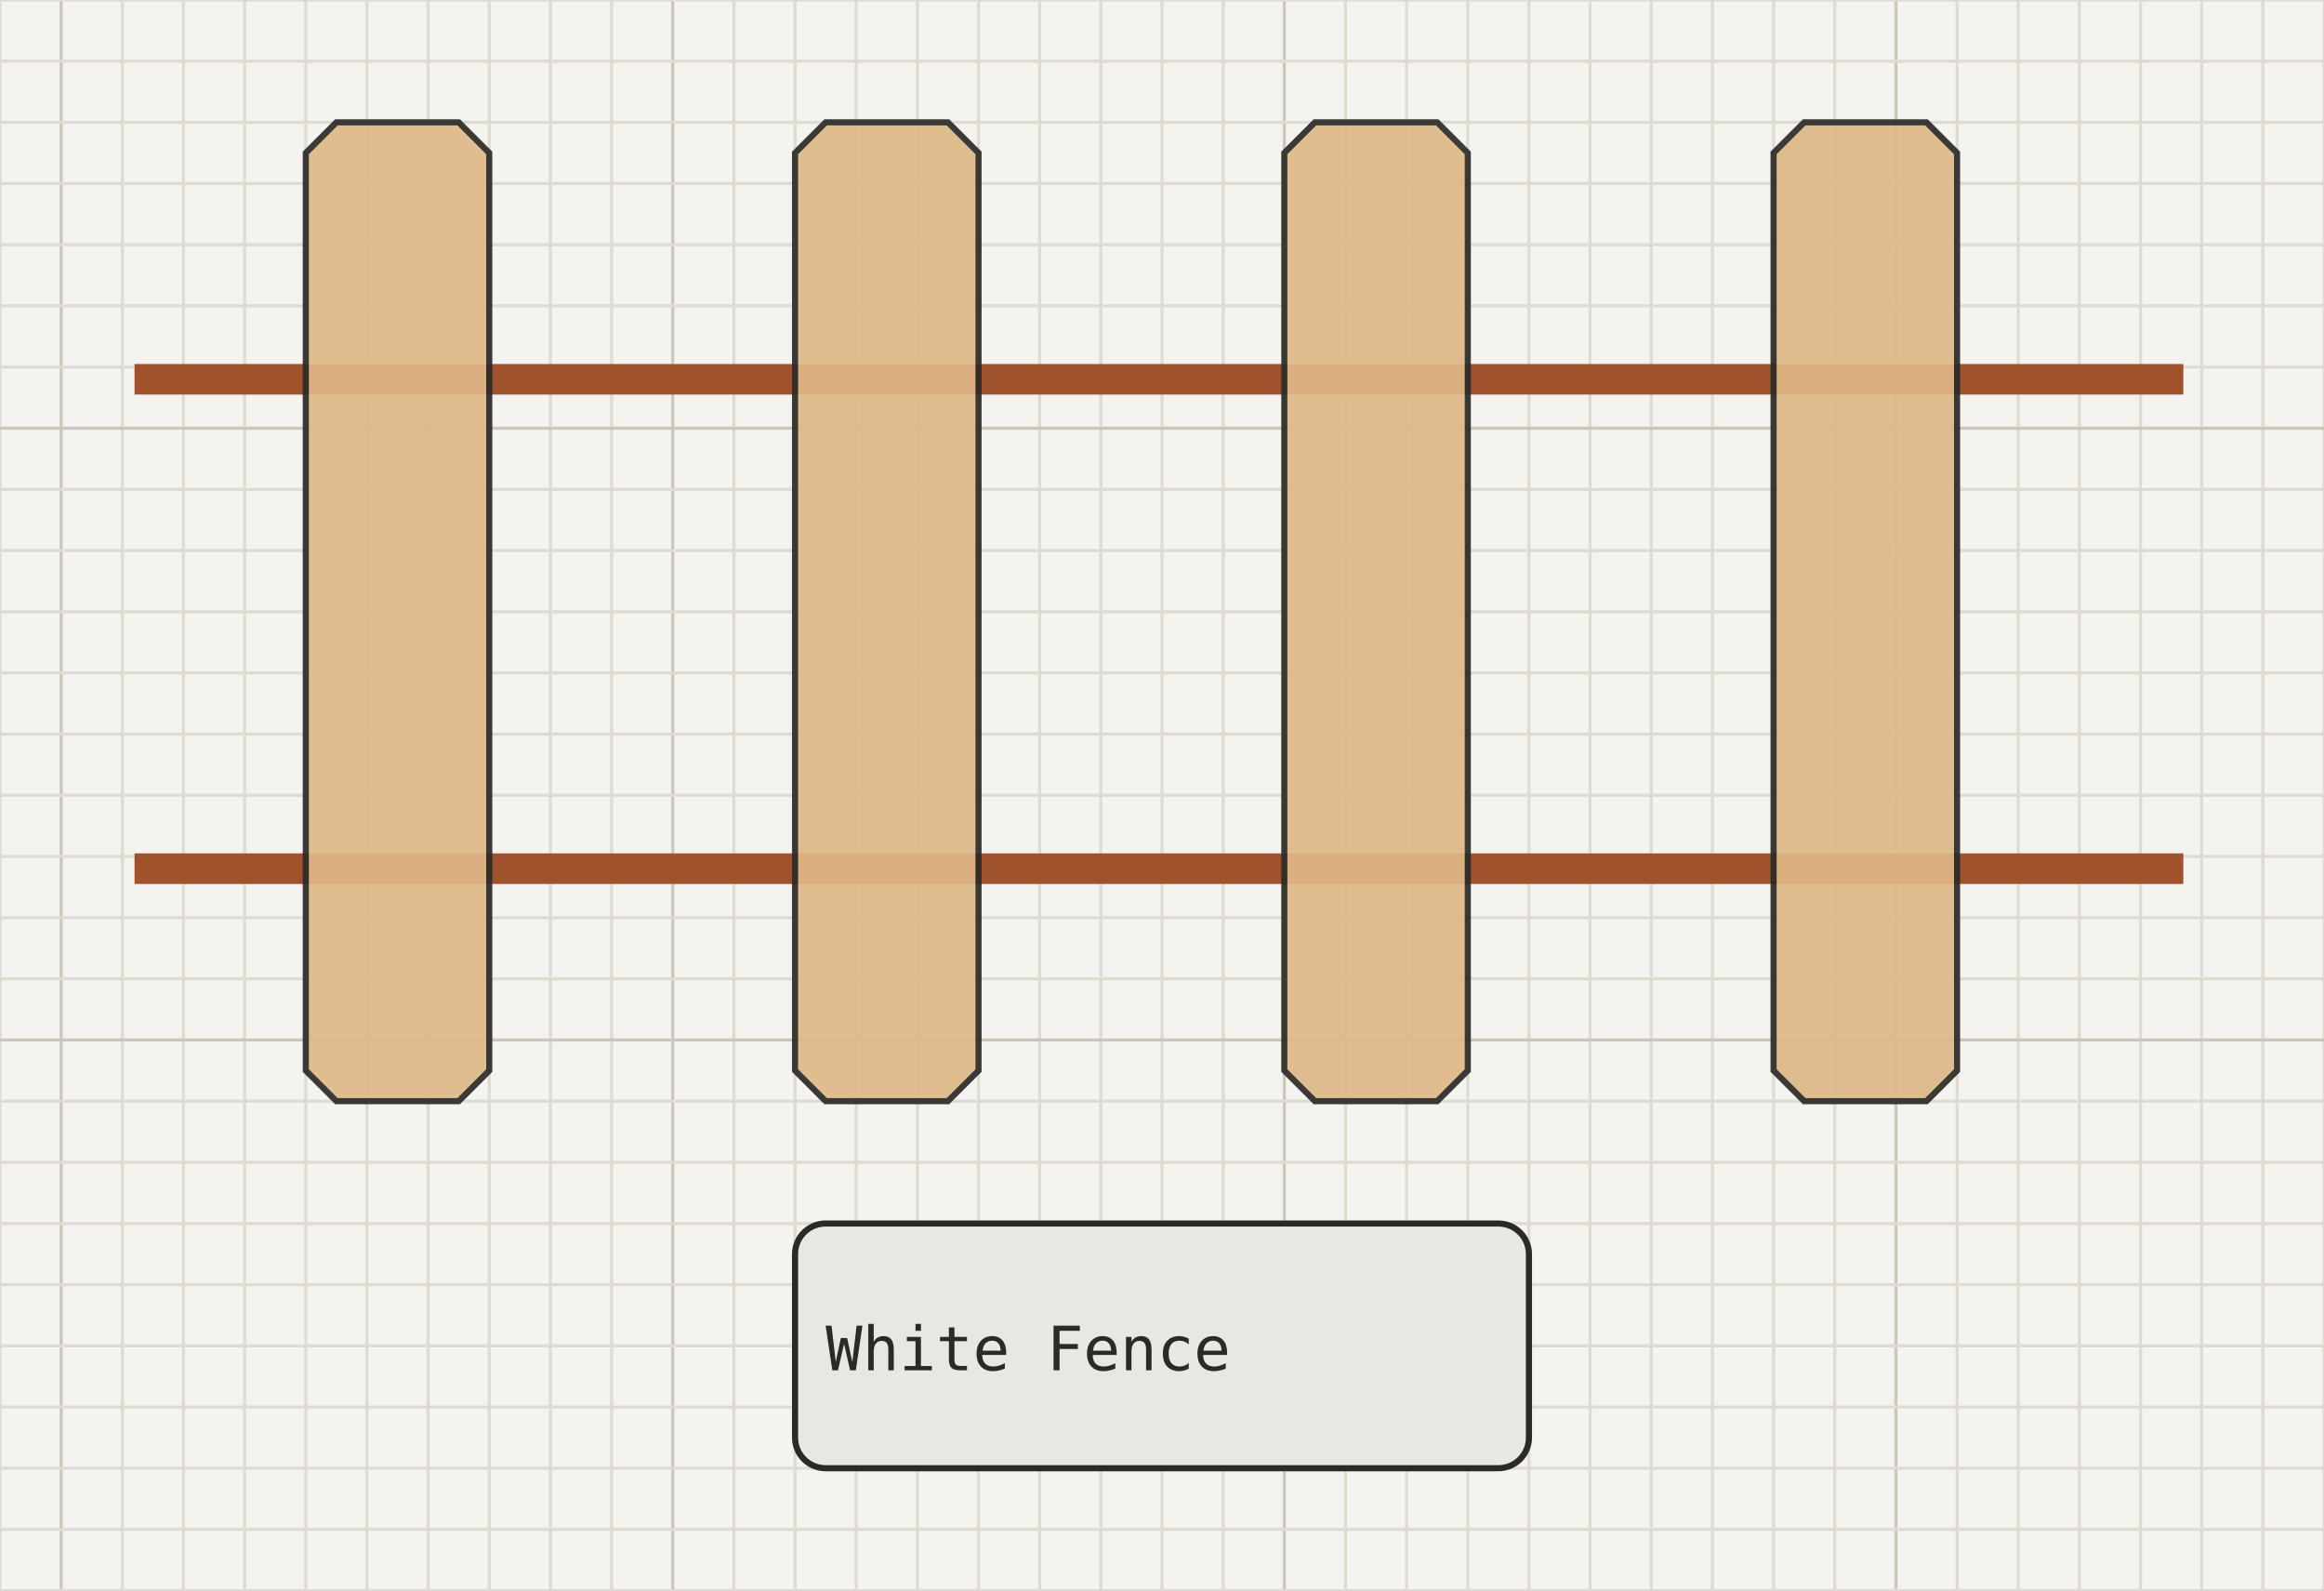
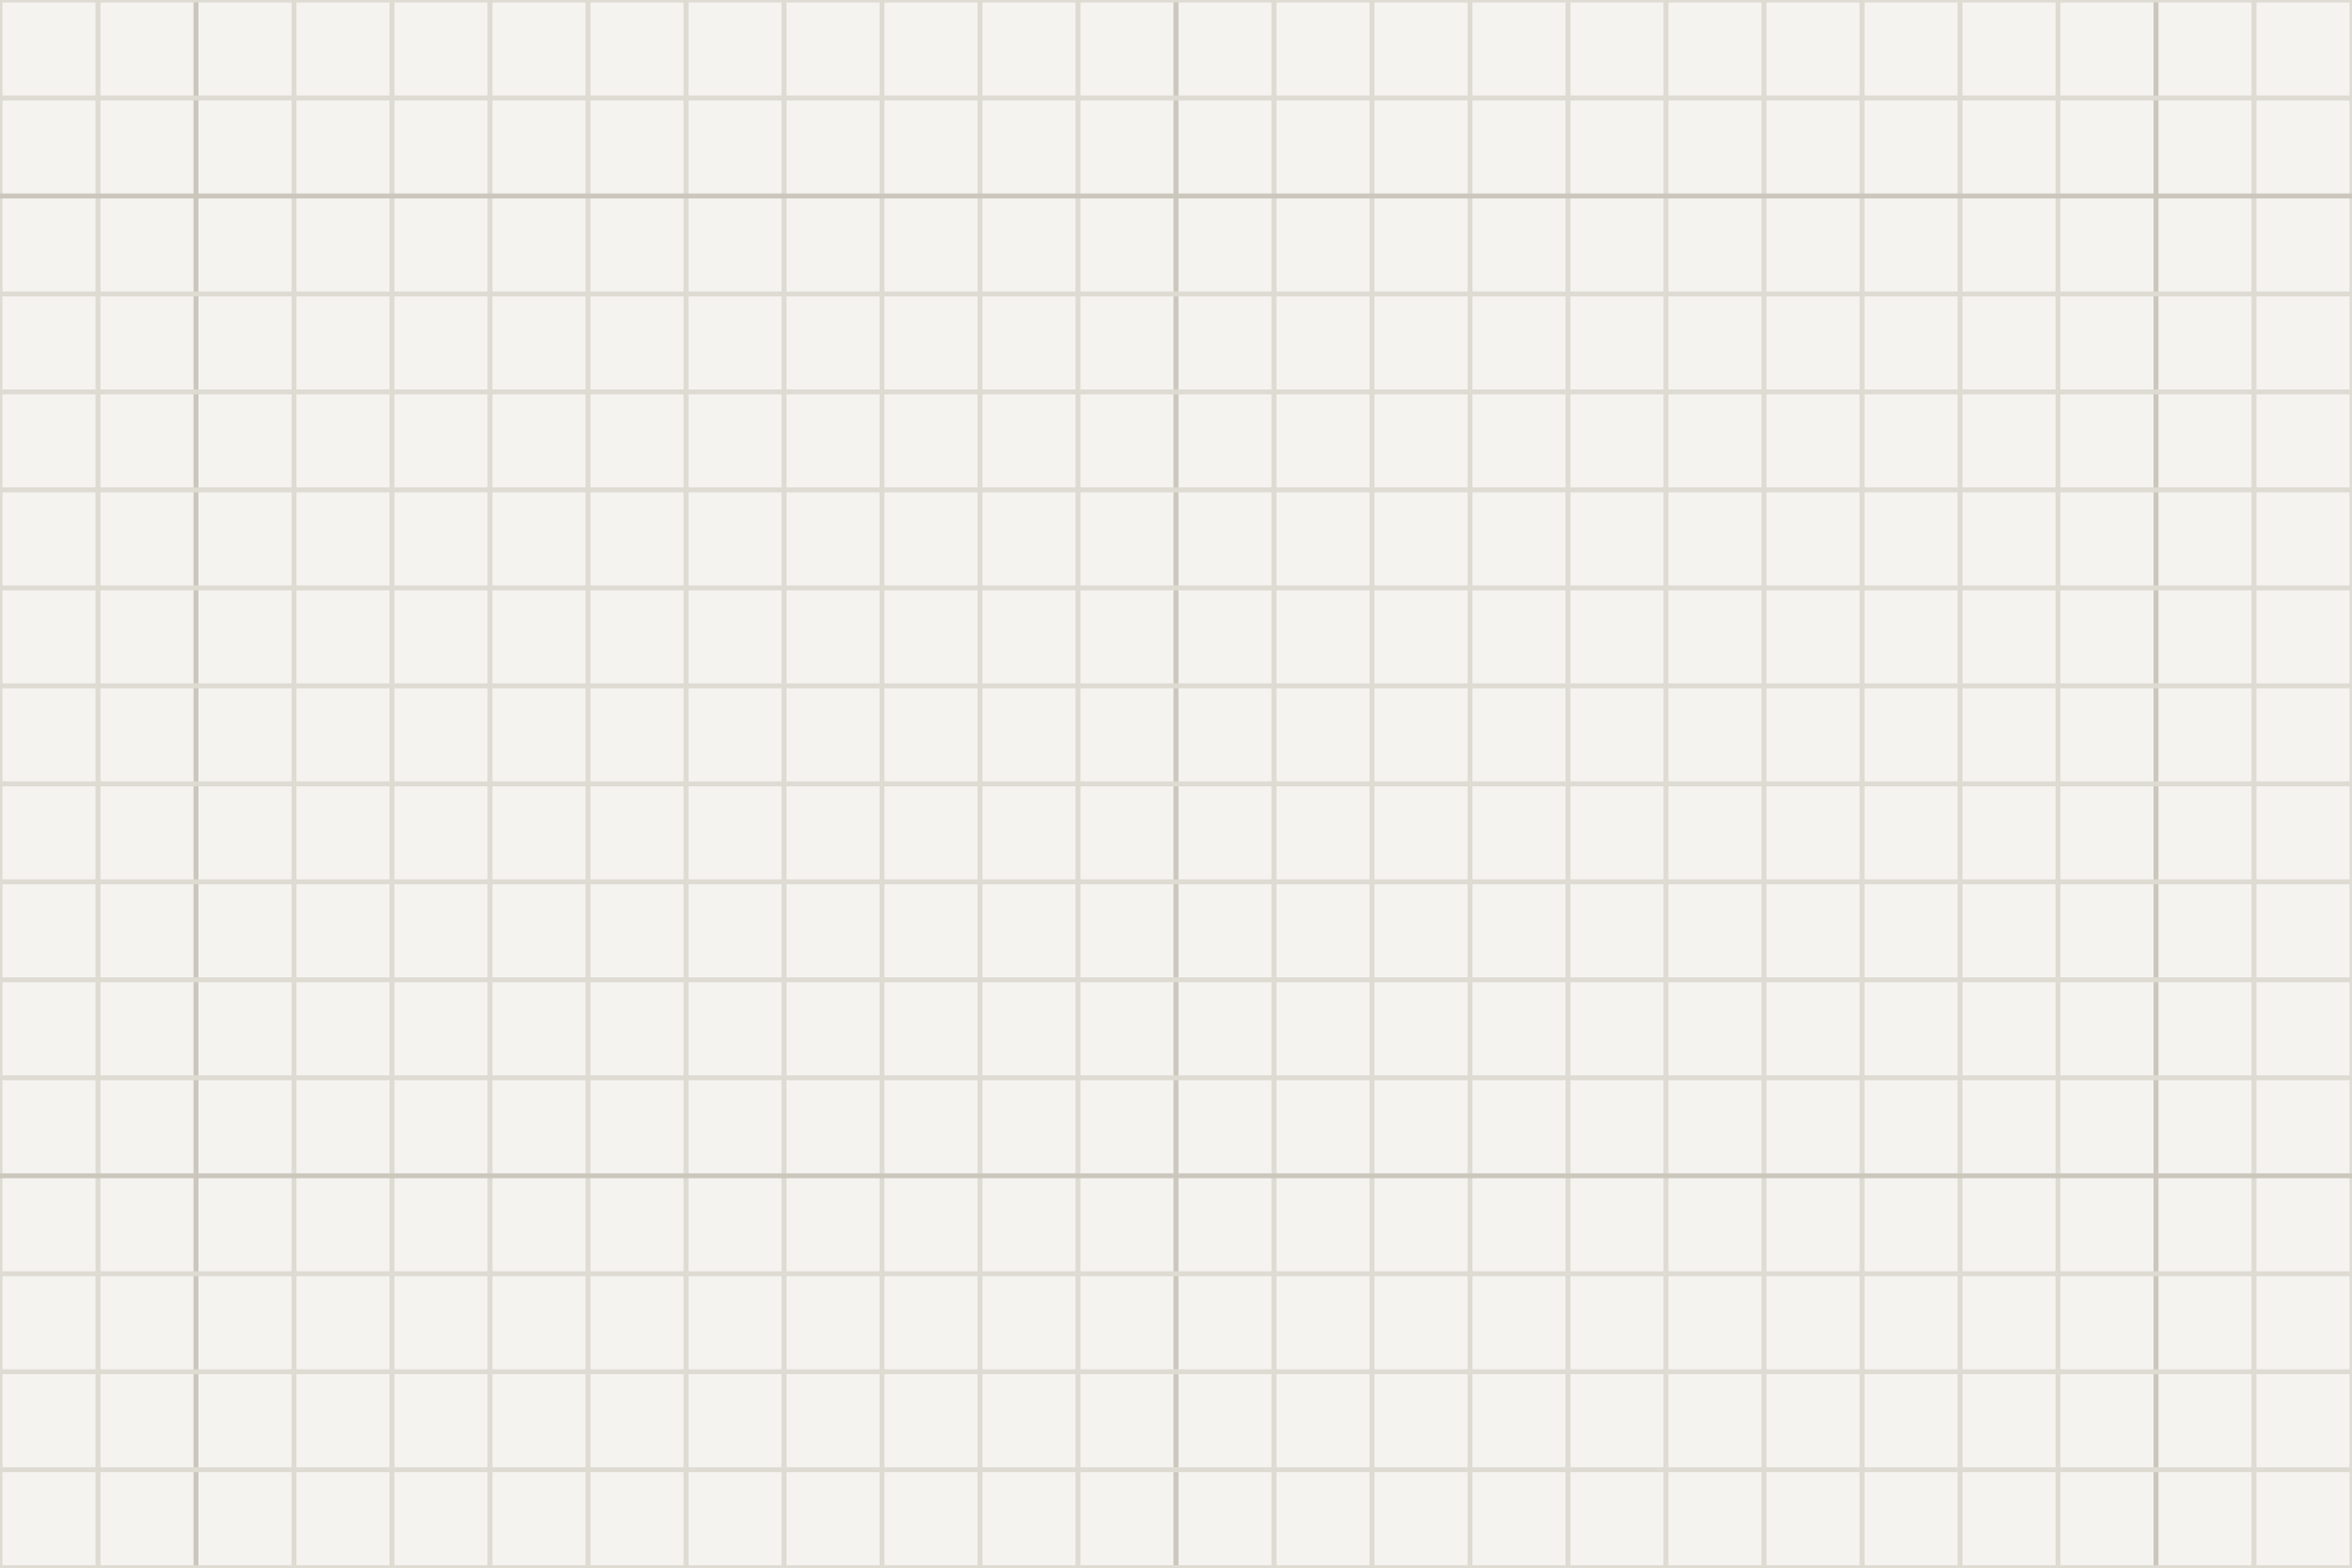
- <svg xmlns="http://www.w3.org/2000/svg" width="380" height="260" viewBox="0 0 380 260" font-family="ui-monospace, SFMono-Regular, &quot;Cascadia Mono&quot;, Menlo, Consolas, monospace">
+ <svg xmlns="http://www.w3.org/2000/svg" width="240" height="160" viewBox="0 0 240 160" font-family="ui-monospace, SFMono-Regular, &quot;Cascadia Mono&quot;, Menlo, Consolas, monospace">
  <style>
  .bg { fill: #f4f3ef; }
  .grid { stroke: #dedbd3; stroke-width: 0.5; }
  .grid-major { stroke: #cbc7bd; stroke-width: 0.5; }
  .box { fill: #e9e7e1; stroke: #2b2a26; stroke-width: 1; }
  .box-label { fill: #2b2a26; }
  .stroke { fill: #2b2a26; }
  .hop { stroke: #2b2a26; }
  .free-text { fill: #6b6862; }
  .hit-S0 { fill: #8a5b56; opacity: 0.30; }
  .hit-S1 { fill: #96755c; opacity: 0.28; }
  .hit-S2 { fill: #87805a; opacity: 0.24; }
  .hit-S3 { fill: #4a6572; opacity: 0.20; }
  .dimmed { fill: url(#tp-stipple); }
  .dither-run { fill: #2b2a26; }
  @media (prefers-color-scheme: dark) {
    .bg { fill: #1a1917; }
    .grid { stroke: #2e2c28; }
    .grid-major { stroke: #3d3a35; }
    .box { fill: #232220; stroke: #dedbd3; }
    .box-label { fill: #dedbd3; }
    .free-text { fill: #9a968d; }
    .stroke { fill: #dedbd3; }
    .hop { stroke: #dedbd3; }
  }
</style>
  <defs>
    <pattern id="tp-stipple" width="10" height="10" patternUnits="userSpaceOnUse">
      <rect width="5" height="5" fill="#2b2a26" />
      <rect x="5" y="5" width="5" height="5" fill="#2b2a26" />
    </pattern>
  </defs>
-   <rect class="bg" x="0" y="0" width="380" height="260" />
-   <g transform="translate(10,-30)">
-     <line class="grid" x1="-30" y1="10" x2="-30" y2="310" />
-     <line class="grid" x1="-20" y1="10" x2="-20" y2="310" />
-     <line class="grid" x1="-10" y1="10" x2="-10" y2="310" />
-     <line class="grid-major" x1="0" y1="10" x2="0" y2="310" />
-     <line class="grid" x1="10" y1="10" x2="10" y2="310" />
-     <line class="grid" x1="20" y1="10" x2="20" y2="310" />
-     <line class="grid" x1="30" y1="10" x2="30" y2="310" />
-     <line class="grid" x1="40" y1="10" x2="40" y2="310" />
-     <line class="grid" x1="50" y1="10" x2="50" y2="310" />
-     <line class="grid" x1="60" y1="10" x2="60" y2="310" />
-     <line class="grid" x1="70" y1="10" x2="70" y2="310" />
-     <line class="grid" x1="80" y1="10" x2="80" y2="310" />
-     <line class="grid" x1="90" y1="10" x2="90" y2="310" />
-     <line class="grid-major" x1="100" y1="10" x2="100" y2="310" />
-     <line class="grid" x1="110" y1="10" x2="110" y2="310" />
-     <line class="grid" x1="120" y1="10" x2="120" y2="310" />
-     <line class="grid" x1="130" y1="10" x2="130" y2="310" />
-     <line class="grid" x1="140" y1="10" x2="140" y2="310" />
-     <line class="grid" x1="150" y1="10" x2="150" y2="310" />
-     <line class="grid" x1="160" y1="10" x2="160" y2="310" />
-     <line class="grid" x1="170" y1="10" x2="170" y2="310" />
-     <line class="grid" x1="180" y1="10" x2="180" y2="310" />
-     <line class="grid" x1="190" y1="10" x2="190" y2="310" />
-     <line class="grid-major" x1="200" y1="10" x2="200" y2="310" />
-     <line class="grid" x1="210" y1="10" x2="210" y2="310" />
-     <line class="grid" x1="220" y1="10" x2="220" y2="310" />
-     <line class="grid" x1="230" y1="10" x2="230" y2="310" />
-     <line class="grid" x1="240" y1="10" x2="240" y2="310" />
-     <line class="grid" x1="250" y1="10" x2="250" y2="310" />
-     <line class="grid" x1="260" y1="10" x2="260" y2="310" />
-     <line class="grid" x1="270" y1="10" x2="270" y2="310" />
-     <line class="grid" x1="280" y1="10" x2="280" y2="310" />
-     <line class="grid" x1="290" y1="10" x2="290" y2="310" />
-     <line class="grid-major" x1="300" y1="10" x2="300" y2="310" />
-     <line class="grid" x1="310" y1="10" x2="310" y2="310" />
-     <line class="grid" x1="320" y1="10" x2="320" y2="310" />
-     <line class="grid" x1="330" y1="10" x2="330" y2="310" />
-     <line class="grid" x1="340" y1="10" x2="340" y2="310" />
-     <line class="grid" x1="350" y1="10" x2="350" y2="310" />
-     <line class="grid" x1="360" y1="10" x2="360" y2="310" />
-     <line class="grid" x1="370" y1="10" x2="370" y2="310" />
-     <line class="grid" x1="380" y1="10" x2="380" y2="310" />
-     <line class="grid" x1="390" y1="10" x2="390" y2="310" />
-     <line class="grid" x1="-30" y1="10" x2="390" y2="10" />
-     <line class="grid" x1="-30" y1="20" x2="390" y2="20" />
-     <line class="grid" x1="-30" y1="30" x2="390" y2="30" />
-     <line class="grid" x1="-30" y1="40" x2="390" y2="40" />
-     <line class="grid" x1="-30" y1="50" x2="390" y2="50" />
-     <line class="grid" x1="-30" y1="60" x2="390" y2="60" />
-     <line class="grid" x1="-30" y1="70" x2="390" y2="70" />
-     <line class="grid" x1="-30" y1="80" x2="390" y2="80" />
-     <line class="grid" x1="-30" y1="90" x2="390" y2="90" />
-     <line class="grid-major" x1="-30" y1="100" x2="390" y2="100" />
-     <line class="grid" x1="-30" y1="110" x2="390" y2="110" />
-     <line class="grid" x1="-30" y1="120" x2="390" y2="120" />
-     <line class="grid" x1="-30" y1="130" x2="390" y2="130" />
-     <line class="grid" x1="-30" y1="140" x2="390" y2="140" />
-     <line class="grid" x1="-30" y1="150" x2="390" y2="150" />
-     <line class="grid" x1="-30" y1="160" x2="390" y2="160" />
-     <line class="grid" x1="-30" y1="170" x2="390" y2="170" />
-     <line class="grid" x1="-30" y1="180" x2="390" y2="180" />
-     <line class="grid" x1="-30" y1="190" x2="390" y2="190" />
-     <line class="grid-major" x1="-30" y1="200" x2="390" y2="200" />
-     <line class="grid" x1="-30" y1="210" x2="390" y2="210" />
-     <line class="grid" x1="-30" y1="220" x2="390" y2="220" />
-     <line class="grid" x1="-30" y1="230" x2="390" y2="230" />
-     <line class="grid" x1="-30" y1="240" x2="390" y2="240" />
-     <line class="grid" x1="-30" y1="250" x2="390" y2="250" />
-     <line class="grid" x1="-30" y1="260" x2="390" y2="260" />
-     <line class="grid" x1="-30" y1="270" x2="390" y2="270" />
-     <line class="grid" x1="-30" y1="280" x2="390" y2="280" />
-     <line class="grid" x1="-30" y1="290" x2="390" y2="290" />
-     <line class="grid-major" x1="-30" y1="300" x2="390" y2="300" />
-     <line class="grid" x1="-30" y1="310" x2="390" y2="310" />
+   <rect class="bg" x="0" y="0" width="240" height="160" />
+   <g transform="translate(20,20)">
+     <line class="grid" x1="-40" y1="-40" x2="-40" y2="160" />
+     <line class="grid" x1="-30" y1="-40" x2="-30" y2="160" />
+     <line class="grid" x1="-20" y1="-40" x2="-20" y2="160" />
+     <line class="grid" x1="-10" y1="-40" x2="-10" y2="160" />
+     <line class="grid-major" x1="0" y1="-40" x2="0" y2="160" />
+     <line class="grid" x1="10" y1="-40" x2="10" y2="160" />
+     <line class="grid" x1="20" y1="-40" x2="20" y2="160" />
+     <line class="grid" x1="30" y1="-40" x2="30" y2="160" />
+     <line class="grid" x1="40" y1="-40" x2="40" y2="160" />
+     <line class="grid" x1="50" y1="-40" x2="50" y2="160" />
+     <line class="grid" x1="60" y1="-40" x2="60" y2="160" />
+     <line class="grid" x1="70" y1="-40" x2="70" y2="160" />
+     <line class="grid" x1="80" y1="-40" x2="80" y2="160" />
+     <line class="grid" x1="90" y1="-40" x2="90" y2="160" />
+     <line class="grid-major" x1="100" y1="-40" x2="100" y2="160" />
+     <line class="grid" x1="110" y1="-40" x2="110" y2="160" />
+     <line class="grid" x1="120" y1="-40" x2="120" y2="160" />
+     <line class="grid" x1="130" y1="-40" x2="130" y2="160" />
+     <line class="grid" x1="140" y1="-40" x2="140" y2="160" />
+     <line class="grid" x1="150" y1="-40" x2="150" y2="160" />
+     <line class="grid" x1="160" y1="-40" x2="160" y2="160" />
+     <line class="grid" x1="170" y1="-40" x2="170" y2="160" />
+     <line class="grid" x1="180" y1="-40" x2="180" y2="160" />
+     <line class="grid" x1="190" y1="-40" x2="190" y2="160" />
+     <line class="grid-major" x1="200" y1="-40" x2="200" y2="160" />
+     <line class="grid" x1="210" y1="-40" x2="210" y2="160" />
+     <line class="grid" x1="220" y1="-40" x2="220" y2="160" />
+     <line class="grid" x1="230" y1="-40" x2="230" y2="160" />
+     <line class="grid" x1="240" y1="-40" x2="240" y2="160" />
+     <line class="grid" x1="-40" y1="-40" x2="240" y2="-40" />
+     <line class="grid" x1="-40" y1="-30" x2="240" y2="-30" />
+     <line class="grid" x1="-40" y1="-20" x2="240" y2="-20" />
+     <line class="grid" x1="-40" y1="-10" x2="240" y2="-10" />
+     <line class="grid-major" x1="-40" y1="0" x2="240" y2="0" />
+     <line class="grid" x1="-40" y1="10" x2="240" y2="10" />
+     <line class="grid" x1="-40" y1="20" x2="240" y2="20" />
+     <line class="grid" x1="-40" y1="30" x2="240" y2="30" />
+     <line class="grid" x1="-40" y1="40" x2="240" y2="40" />
+     <line class="grid" x1="-40" y1="50" x2="240" y2="50" />
+     <line class="grid" x1="-40" y1="60" x2="240" y2="60" />
+     <line class="grid" x1="-40" y1="70" x2="240" y2="70" />
+     <line class="grid" x1="-40" y1="80" x2="240" y2="80" />
+     <line class="grid" x1="-40" y1="90" x2="240" y2="90" />
+     <line class="grid-major" x1="-40" y1="100" x2="240" y2="100" />
+     <line class="grid" x1="-40" y1="110" x2="240" y2="110" />
+     <line class="grid" x1="-40" y1="120" x2="240" y2="120" />
+     <line class="grid" x1="-40" y1="130" x2="240" y2="130" />
+     <line class="grid" x1="-40" y1="140" x2="240" y2="140" />
+     <line class="grid" x1="-40" y1="150" x2="240" y2="150" />
+     <line class="grid" x1="-40" y1="160" x2="240" y2="160" />
  </g>
-   <g transform="translate(10,-30)">
+   <g transform="translate(20,20)">
    <g data-page="base" data-z="0" opacity="1">
-       <g data-id="bar1" data-kind="path" data-role="artwork">
-         <polyline points="12,92 347,92" fill="none" stroke="#a0522d" stroke-width="5" stroke-linecap="butt" stroke-linejoin="round" />
-       </g>
-       <g data-id="bar2" data-kind="path" data-role="artwork">
-         <polyline points="12,172 347,172" fill="none" stroke="#a0522d" stroke-width="5" stroke-linecap="butt" stroke-linejoin="round" />
-       </g>
-       <path class="box" d="M125,230 H235 A5,5 0 0 1 240,235 V265 A5,5 0 0 1 235,270 H125 A5,5 0 0 1 120,265 V235 A5,5 0 0 1 125,230 Z" data-id="label_fence" />
-       <text class="box-label" x="125" y="254" font-size="10" textLength="66" lengthAdjust="spacingAndGlyphs" xml:space="preserve">White Fence</text>
-     </g>
-     <g data-page="posts" data-z="1" opacity="0.92">
-       <path class="box" d="M45,50 H65 L70,55 V205 L65,210 H45 L40,205 V55 Z" data-id="p1" style="fill:#deb887" />
-       <path class="box" d="M125,50 H145 L150,55 V205 L145,210 H125 L120,205 V55 Z" data-id="p2" style="fill:#deb887" />
-       <path class="box" d="M205,50 H225 L230,55 V205 L225,210 H205 L200,205 V55 Z" data-id="p3" style="fill:#deb887" />
-       <path class="box" d="M285,50 H305 L310,55 V205 L305,210 H285 L280,205 V55 Z" data-id="p4" style="fill:#deb887" />
-     </g>
+ </g>
+     <g data-page="vines" data-z="1" opacity="0.92">
+ </g>
  </g>
</svg>
